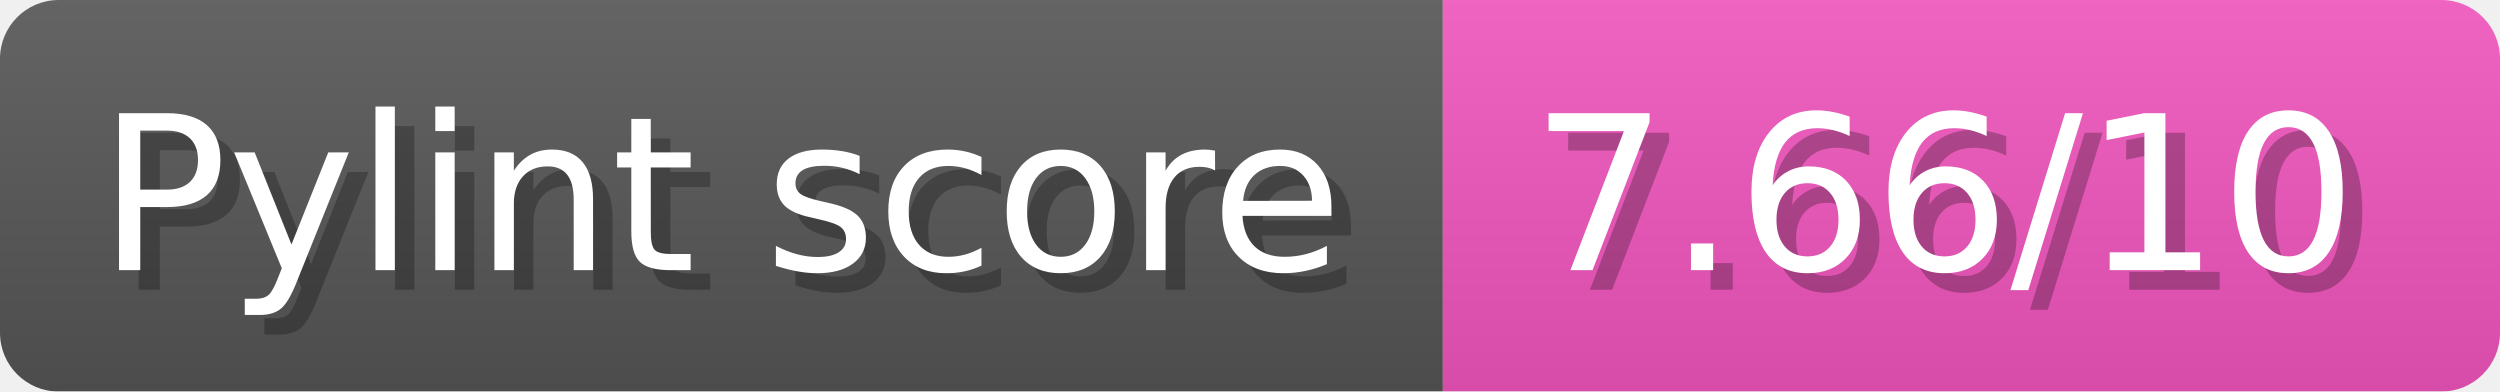
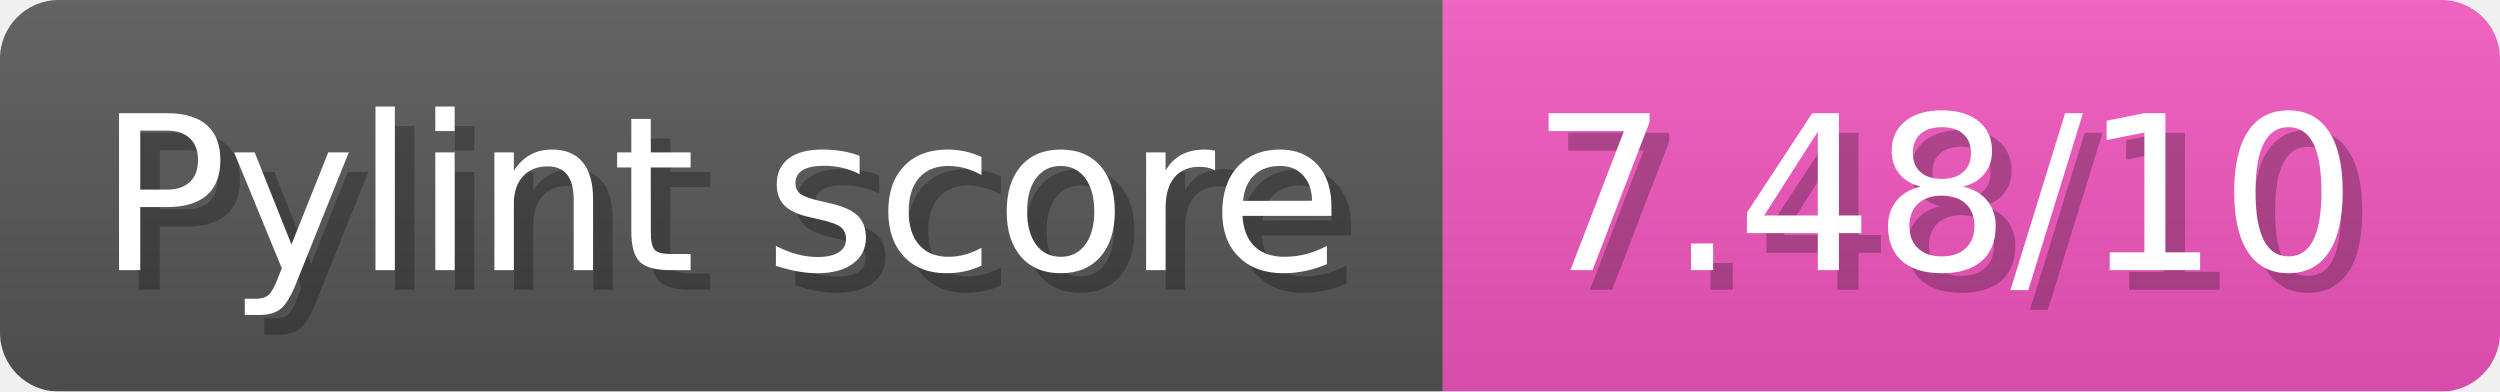
- <svg xmlns="http://www.w3.org/2000/svg" width="127.7" height="20" viewBox="0 0 1277 200" role="img" aria-label="Pylint score: 7.66/10">
+ <svg xmlns="http://www.w3.org/2000/svg" width="127.7" height="20" viewBox="0 0 1277 200" role="img" aria-label="Pylint score: 7.48/10">
  <linearGradient id="a" x2="0" y2="100%">
    <stop offset="0" stop-opacity=".1" stop-color="#EEE" />
    <stop offset="1" stop-opacity=".1" />
  </linearGradient>
  <mask id="m">
    <rect width="1277" height="200" rx="30" fill="#FFF" />
  </mask>
  <g mask="url(#m)">
    <rect width="737" height="200" fill="#555" />
    <rect width="540" height="200" fill="#E5B" x="737" />
    <rect width="1277" height="200" fill="url(#a)" />
  </g>
  <g aria-hidden="true" fill="#fff" text-anchor="start" font-family="Verdana,DejaVu Sans,sans-serif" font-size="110">
    <text x="60" y="148" textLength="637" fill="#000" opacity="0.25">Pylint score</text>
    <text x="50" y="138" textLength="637">Pylint score</text>
-     <text x="792" y="148" textLength="440" fill="#000" opacity="0.25">7.66/10</text>
-     <text x="782" y="138" textLength="440">7.66/10</text>
+     <text x="792" y="148" textLength="440" fill="#000" opacity="0.25">7.48/10</text>
+     <text x="782" y="138" textLength="440">7.48/10</text>
  </g>
</svg>
